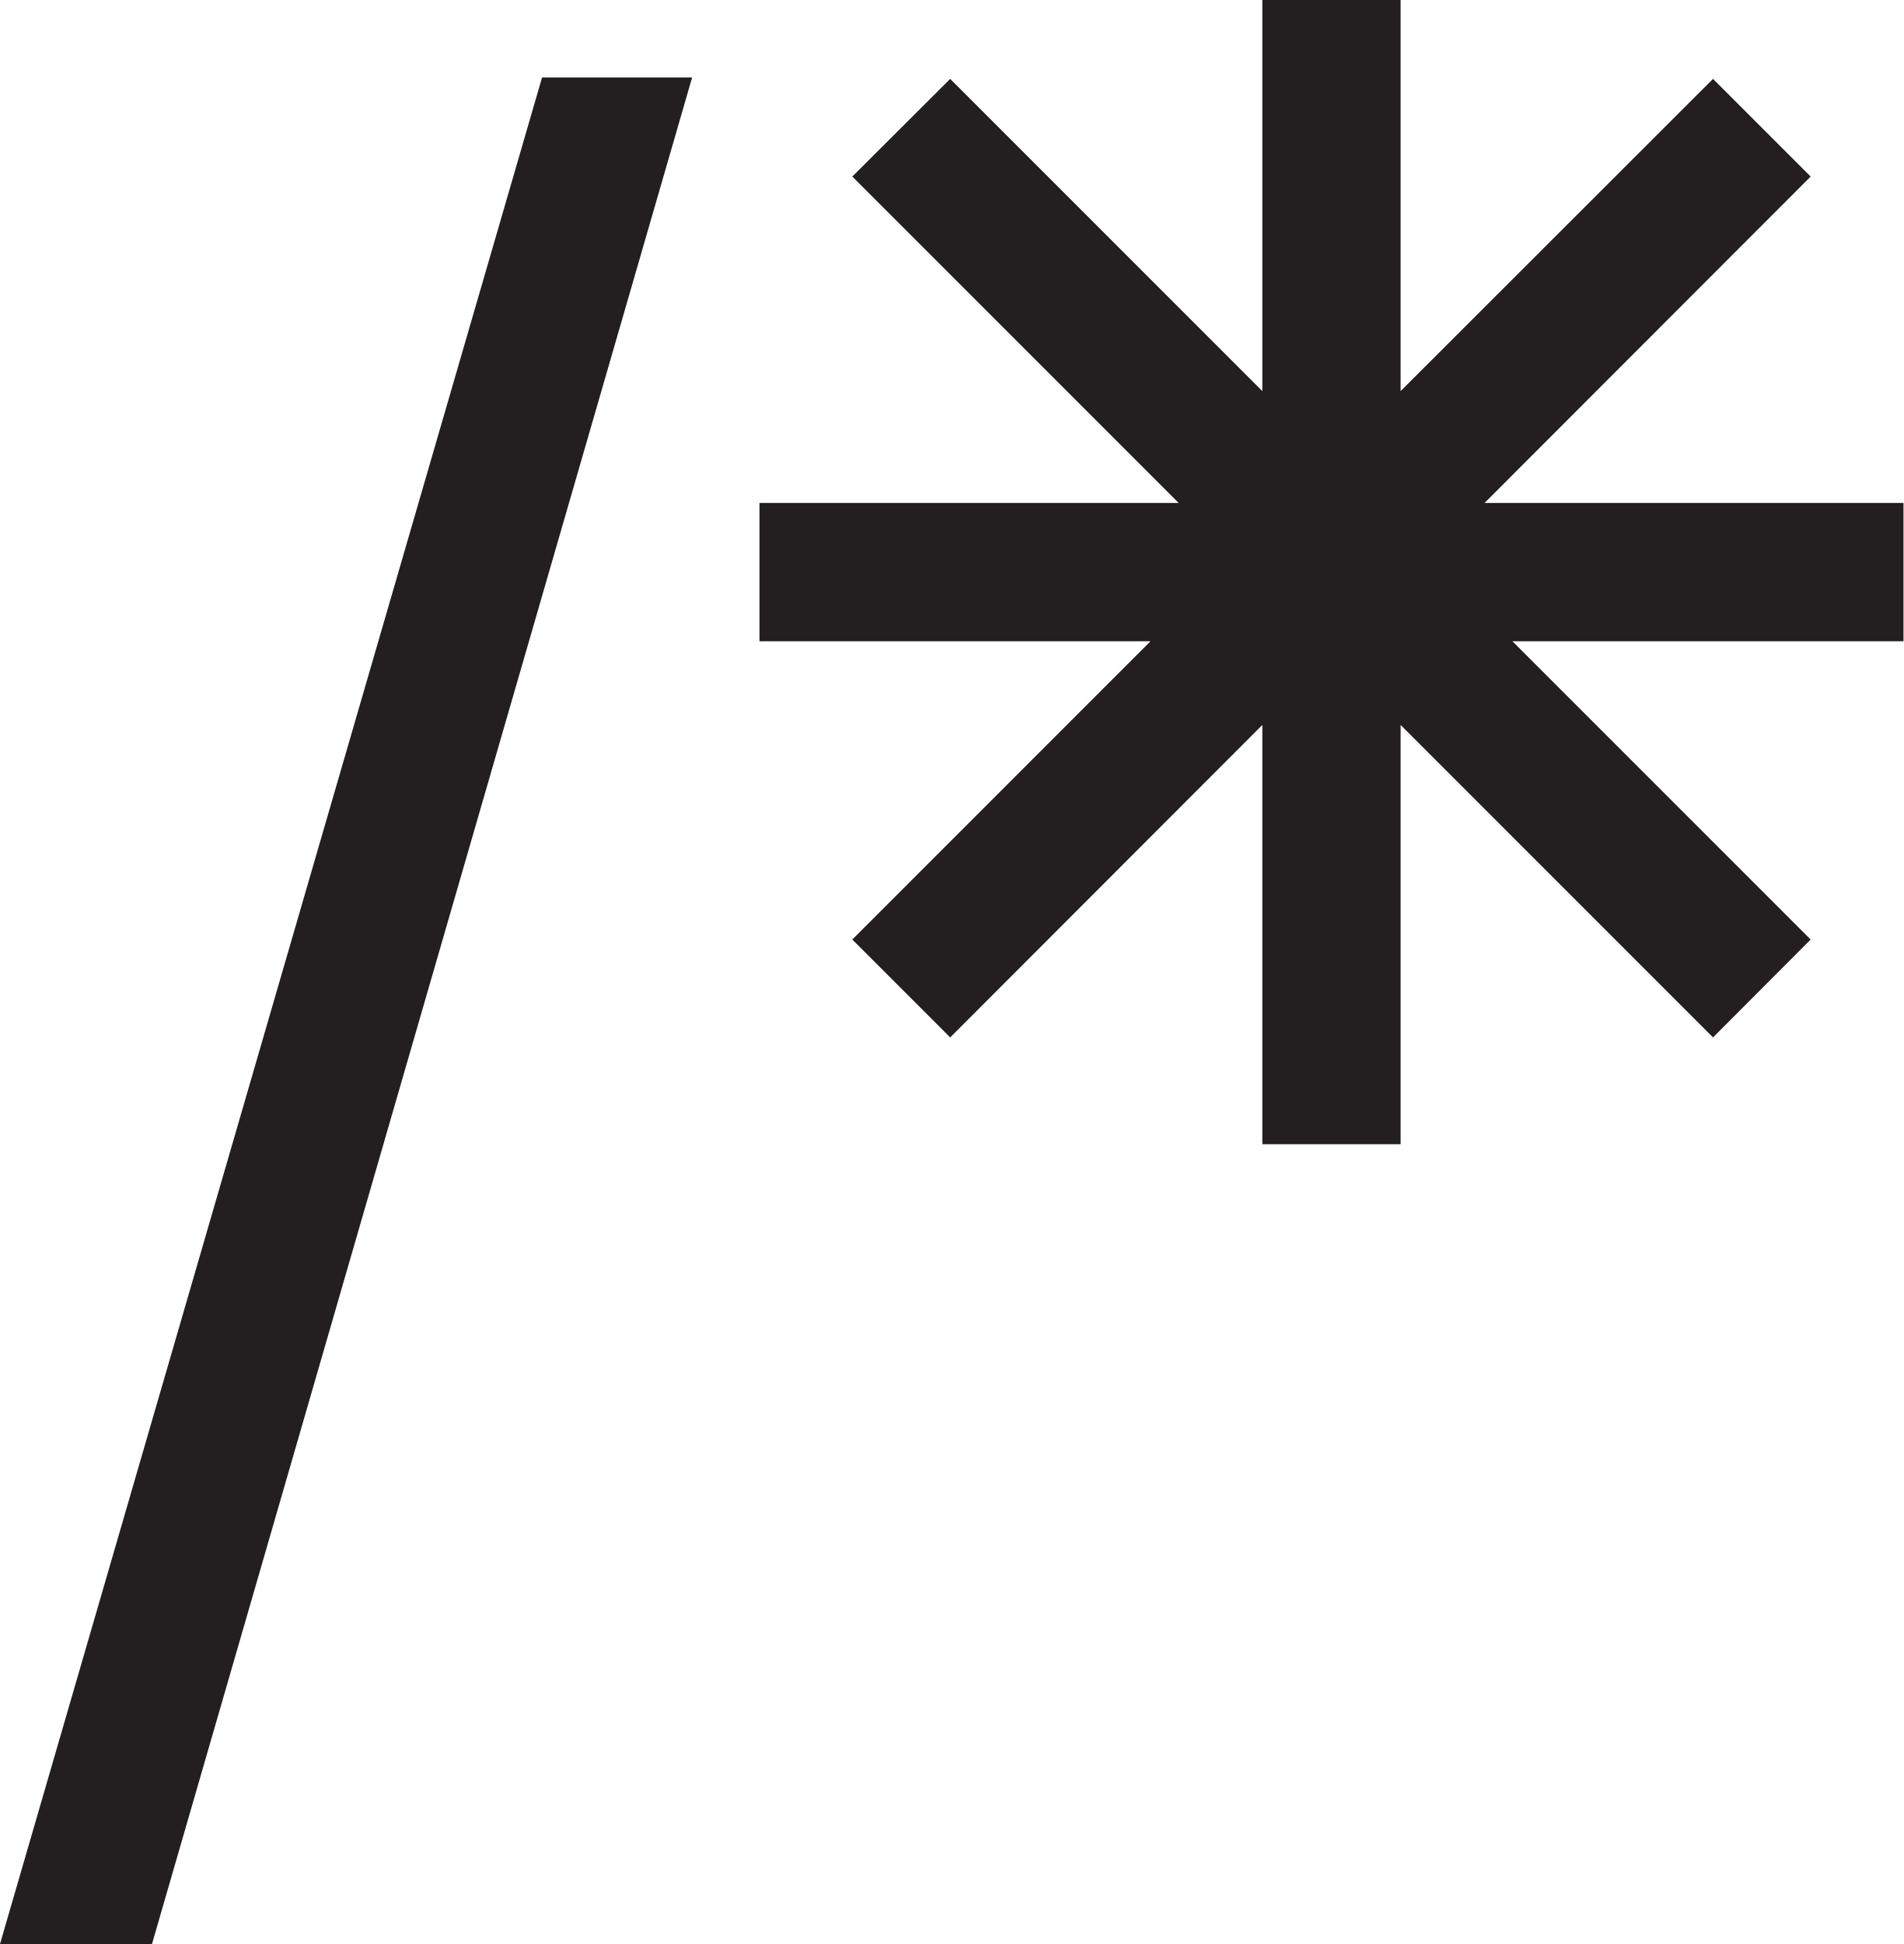
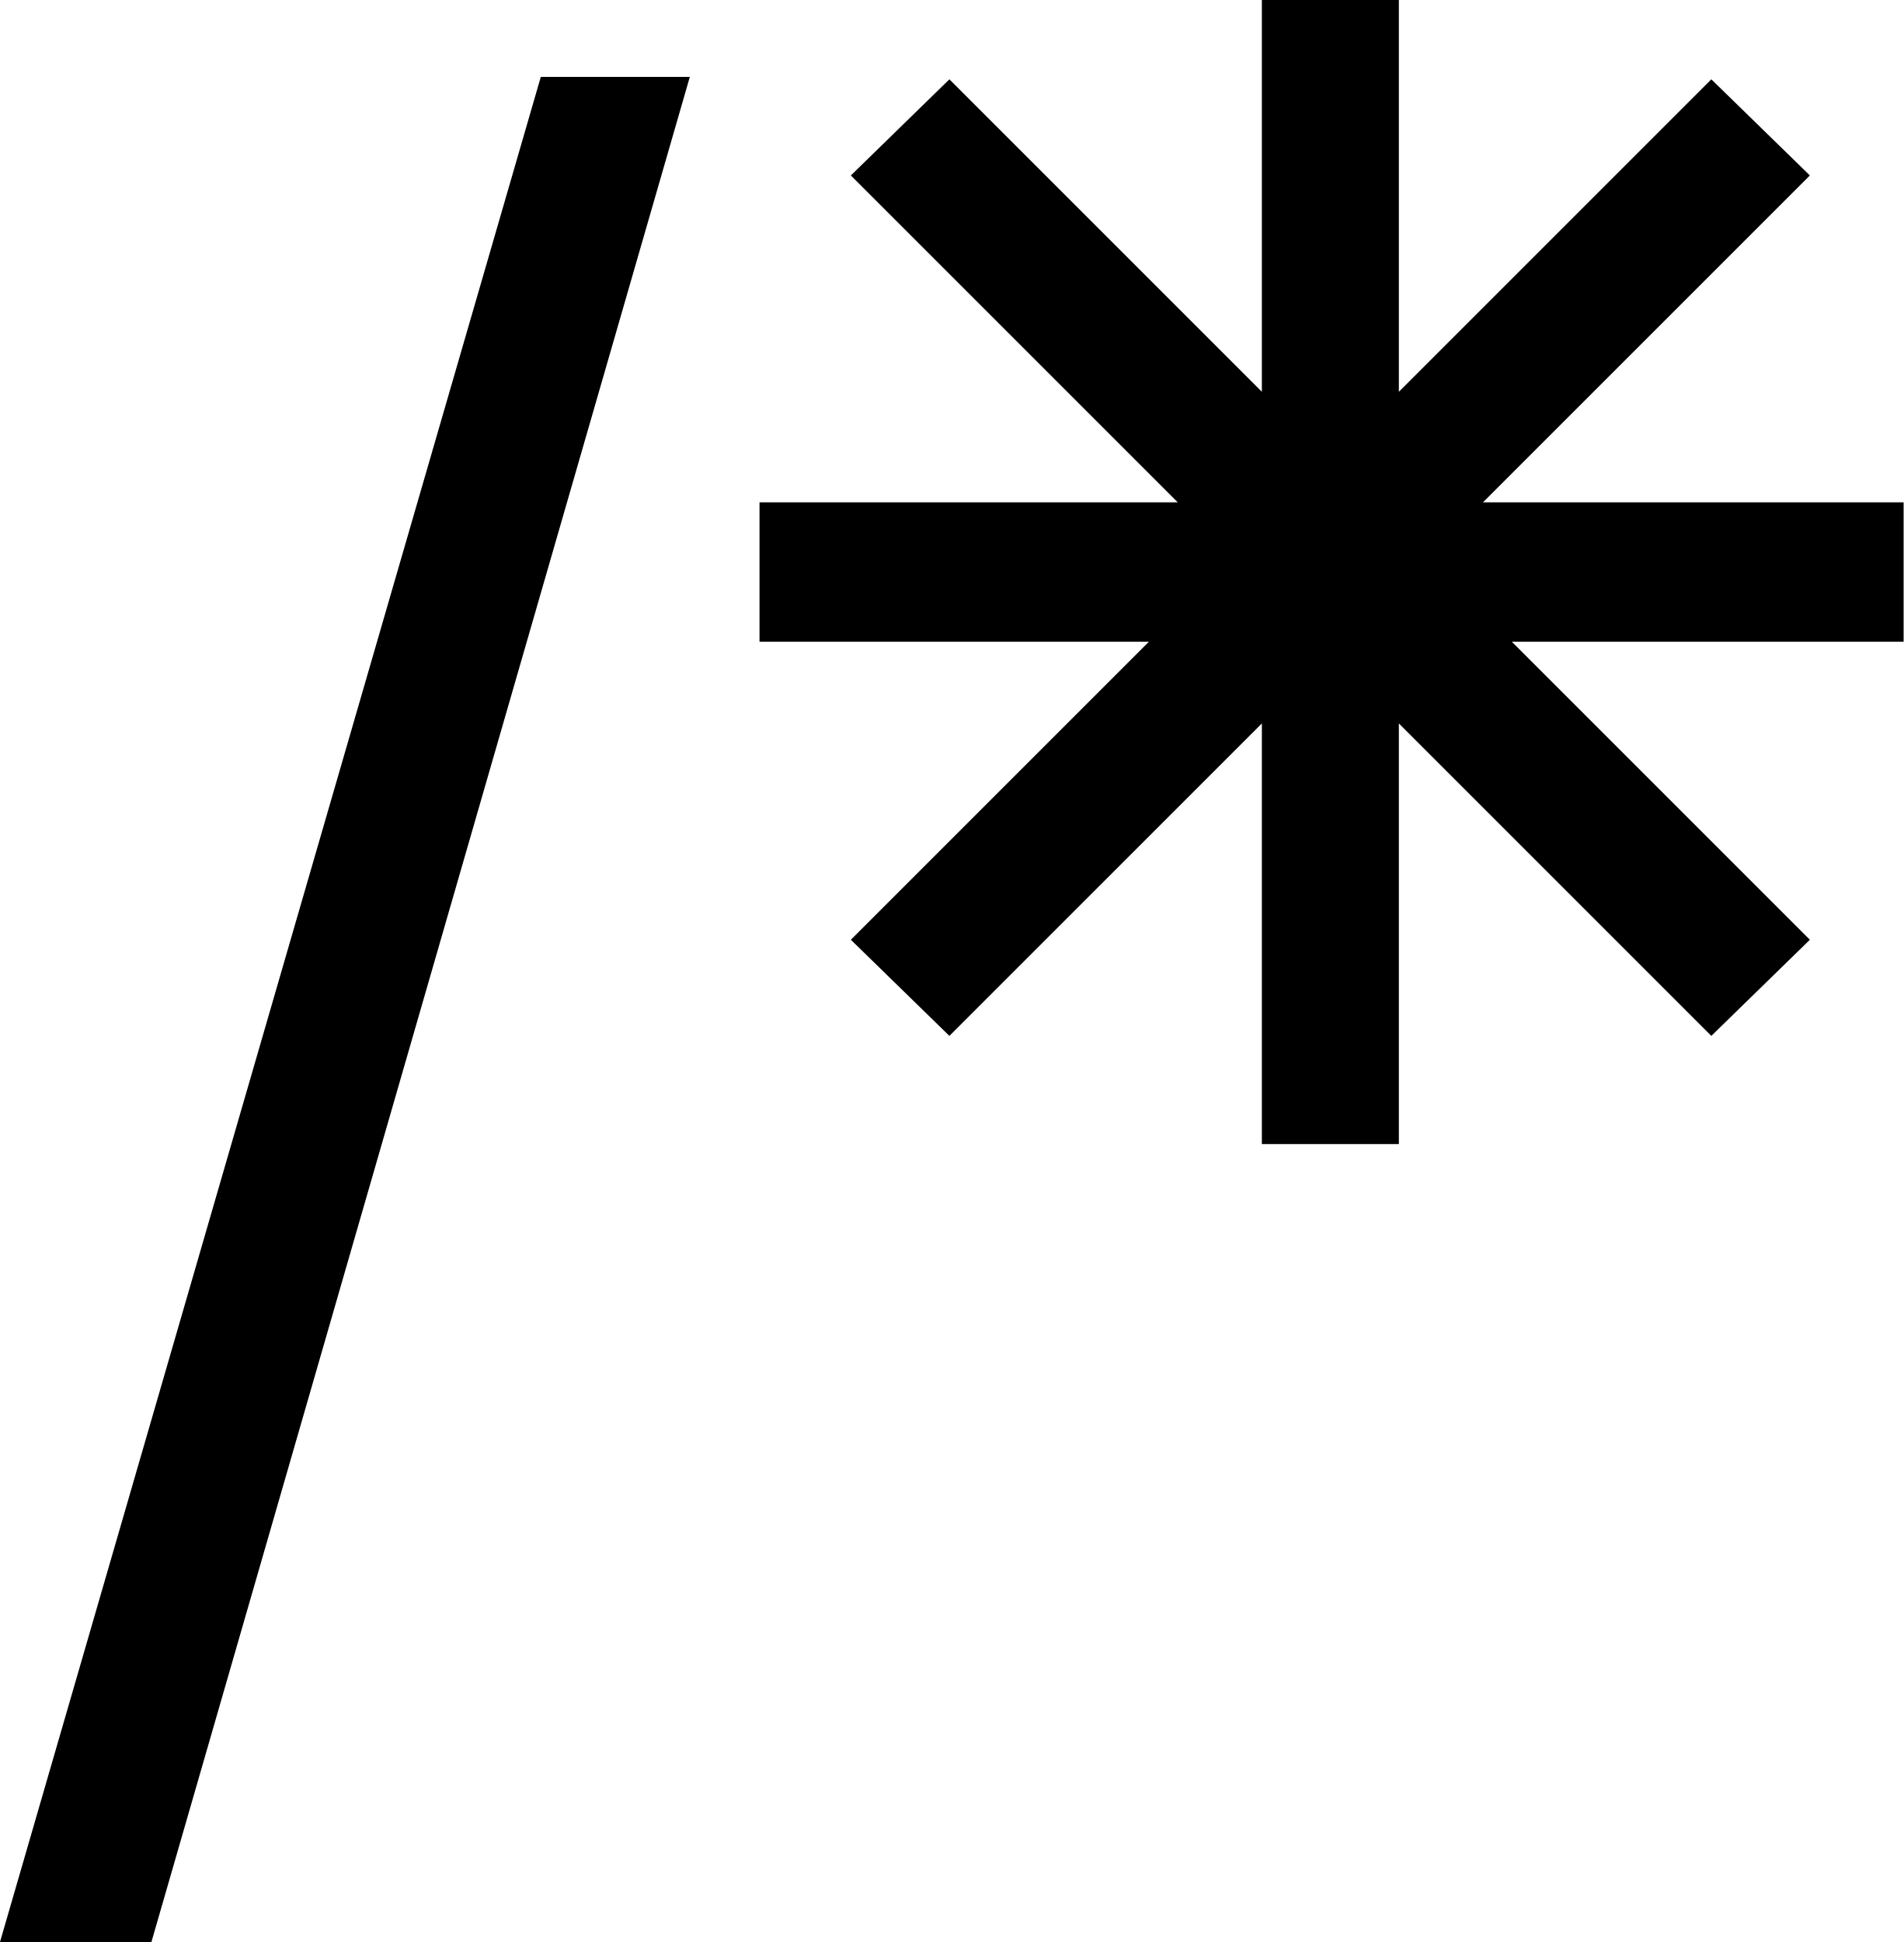
- <svg xmlns="http://www.w3.org/2000/svg" id="Layer_1" data-name="Layer 1" viewBox="0 0 79.15 80.82">
-   <defs>
-     <style>.cls-1{fill:#231f20;}</style>
-   </defs>
-   <path class="cls-1" d="M0,80.82,22.54,3.22h6.24L6.32,80.82Z" />
-   <polygon class="cls-1" points="79.15 20.91 61.73 20.91 75.29 7.34 71.23 3.28 58.24 16.26 58.24 0 52.49 0 52.49 16.26 39.51 3.28 35.44 7.34 49.01 20.91 31.58 20.91 31.58 26.66 47.84 26.66 35.44 39.06 39.51 43.13 52.49 30.14 52.49 47.57 58.24 47.57 58.24 30.14 71.23 43.13 75.29 39.06 62.89 26.66 79.15 26.66 79.15 20.91" />
+ <svg xmlns="http://www.w3.org/2000/svg" version="1.1" id="Layer_1" x="0px" y="0px" viewBox="0 0 79.2 80.8" style="enable-background:new 0 0 79.2 80.8;" xml:space="preserve">
+   <path d="M0,80.8L22.5,3.2h6.2L6.3,80.8H0z" />
+   <polygon points="79.2,20.9 61.7,20.9 75.3,7.3 71.2,3.3 58.2,16.3 58.2,0 52.5,0 52.5,16.3 39.5,3.3 35.4,7.3 49,20.9 31.6,20.9   31.6,26.7 47.8,26.7 35.4,39.1 39.5,43.1 52.5,30.1 52.5,47.6 58.2,47.6 58.2,30.1 71.2,43.1 75.3,39.1 62.9,26.7 79.2,26.7 " />
</svg>
